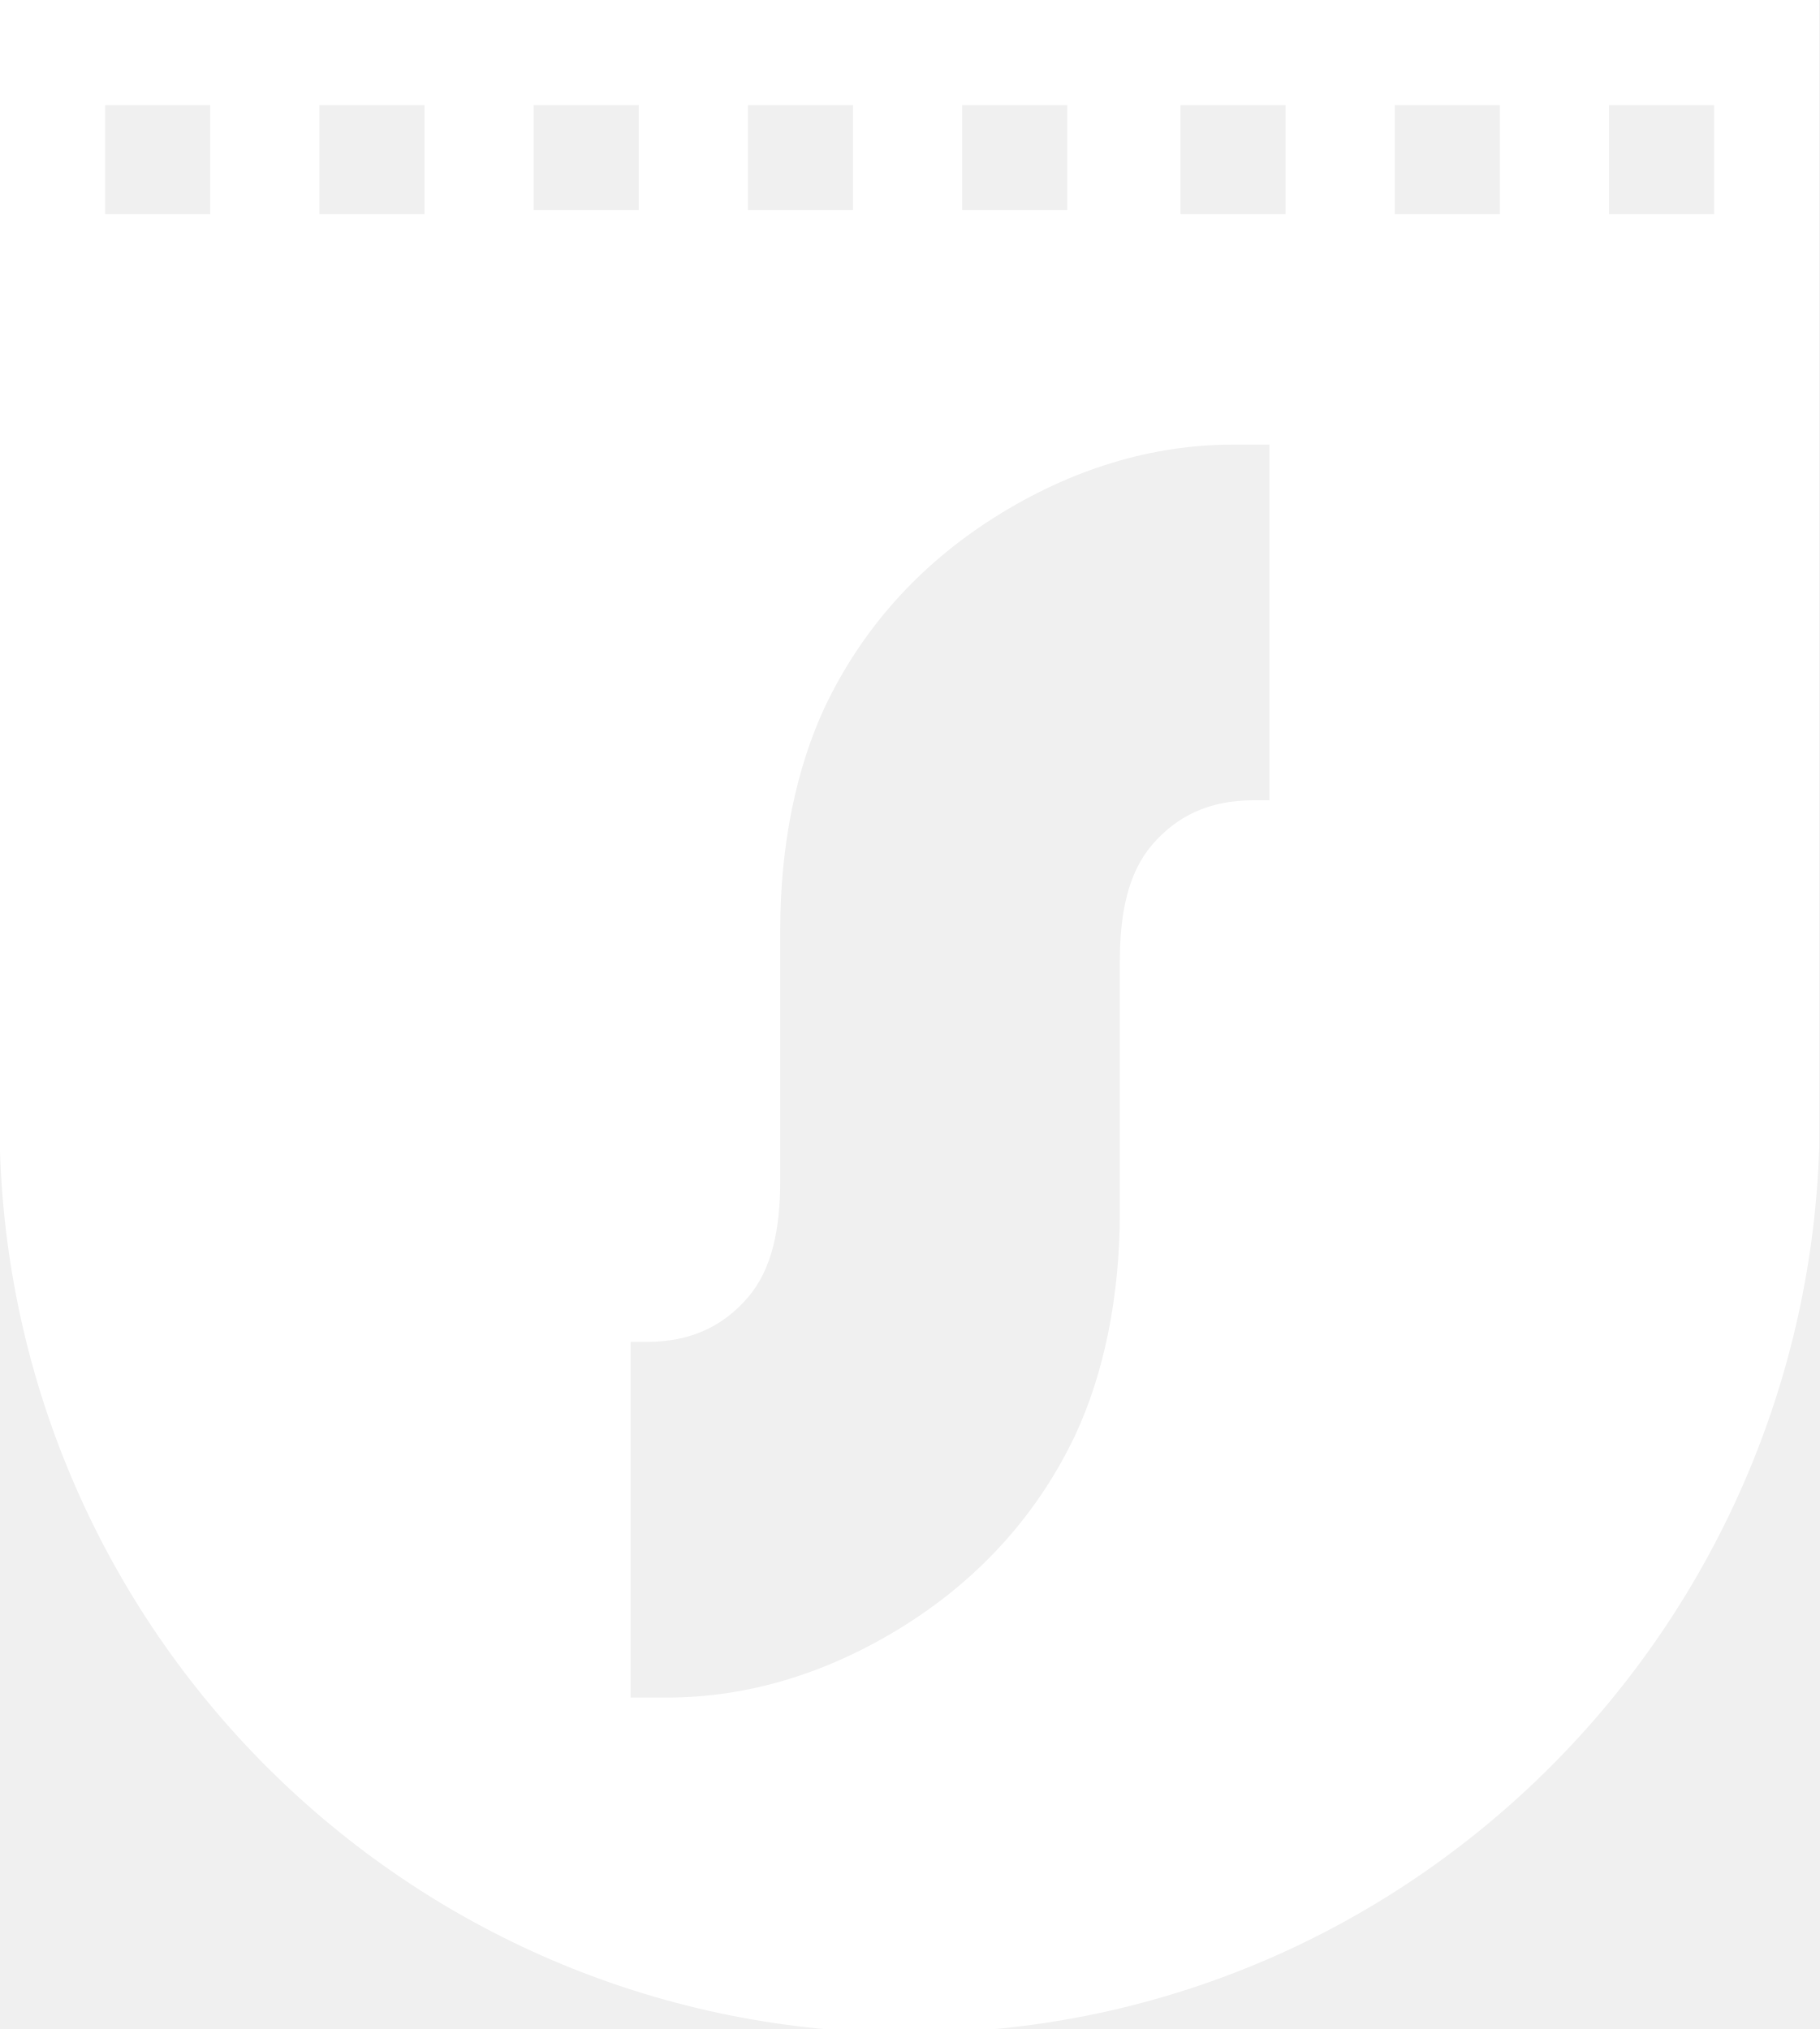
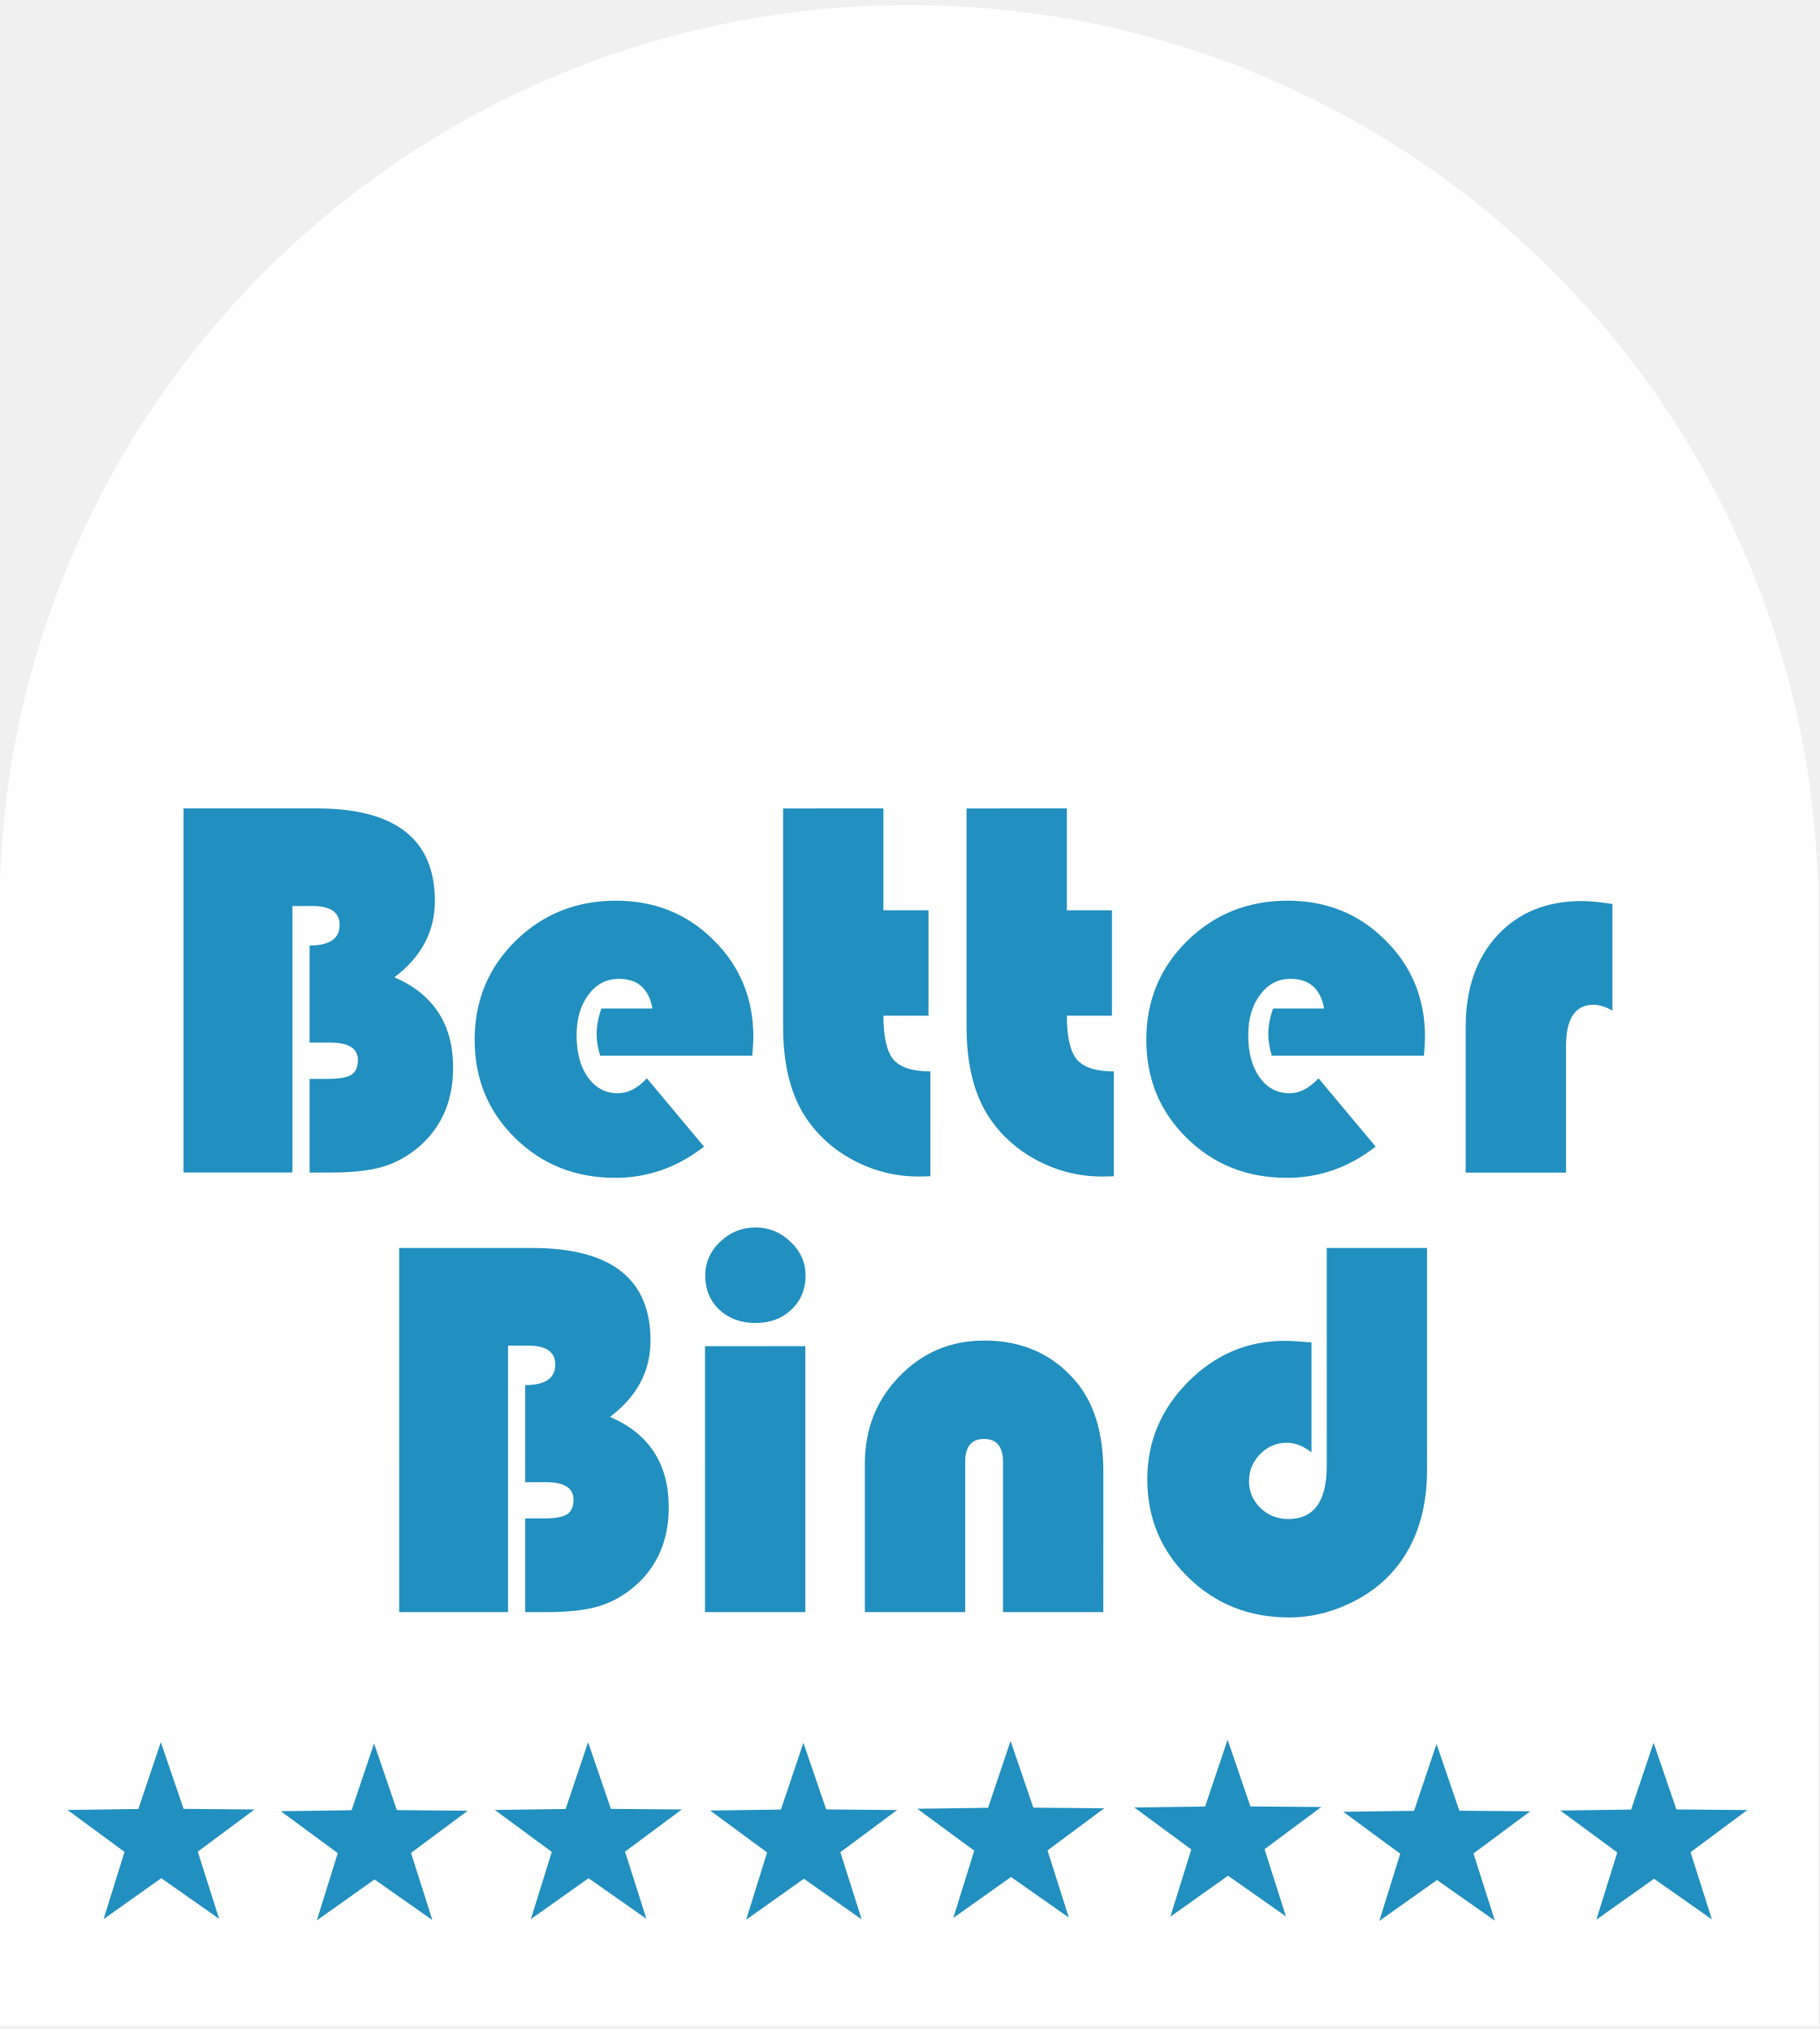
<svg xmlns="http://www.w3.org/2000/svg" version="1.1" id="Layer_1" x="0px" y="0px" viewBox="0 0 45 50.2" style="enable-background:new 0 0 45 50.2;" xml:space="preserve">
-   <style type="text/css">
+   <defs id="defs9" />
+   <style type="text/css" id="style2">
	.st0{fill:#FFFFFF;}
</style>
-   <path class="st0" d="M25.7,0h-6.3H0v10.7v17.8h0c0.4,12.1,10.3,21.8,22.5,21.8S44.6,40.5,45,28.4h0V10.7V0H25.7z M5.3,5.3H2.6V2.6  h2.6V5.3z M23.8,2.6h2.6v2.6h-2.6V2.6z M18.5,2.6h2.6v2.6h-2.6V2.6z M10.6,5.3H7.9V2.6h2.6V5.3z M13.2,2.6h2.6v2.6h-2.6V2.6z   M31.4,19.8c-0.2,0-0.3,0-0.4,0c-1.1,0-1.9,0.4-2.5,1.1c-0.6,0.7-0.8,1.7-0.8,2.9l0,6.2c0,2.1-0.4,4-1.1,5.5  c-0.9,1.9-2.3,3.5-4.2,4.7c-1.9,1.2-3.9,1.8-5.9,1.8l-0.9,0v-8.8c0.2,0,0.3,0,0.4,0c1.1,0,1.9-0.4,2.5-1.1c0.6-0.7,0.8-1.7,0.8-2.9  l0-6.2c0-2.1,0.4-4,1.1-5.5c0.9-1.9,2.3-3.5,4.2-4.7c1.9-1.2,3.9-1.8,5.9-1.8l0.9,0V19.8z M31.8,5.3h-2.6V2.6h2.6V5.3z M37.1,5.3  h-2.6V2.6h2.6V5.3z M42.4,5.3h-2.6V2.6h2.6V5.3z" />
+   <g id="lato" transform="matrix(0.5661871,0,0,-0.5631898,-0.018,50.12494)" style="fill:#ffffff;fill-opacity:0.919;fill-rule:evenodd;stroke:none;stroke-width:1">
+     <g id="home-tablet" transform="translate(-82,-154)" style="fill:#ffffff;fill-opacity:0.919">
+       <g id="logo" transform="translate(82,154)" style="fill:#ffffff;fill-opacity:0.919">
+         <path d="M 45.339,0 H 34.142 0 V 18.856 37.025 50.294 H 0.032 C 0.719,71.663 18.228,88.78 39.74,88.78 c 21.512,0 39.02,-17.117 39.708,-38.486 h 0.032 V 39.746 18.856 0 Z" id="logo-shield-copy" style="fill:#ffffff;fill-opacity:0.919" />
+         <path d="m 15.164,24.893 c -0.107,-0.008 -0.188,-0.013 -0.236,-0.013 -0.592,0 -1.051,0.196 -1.37,0.589 -0.315,0.385 -0.473,0.93 -0.48,1.632 h 0.019 V 30.542 c 0,1.194 -0.205,2.212 -0.614,3.056 -0.515,1.076 -1.302,1.955 -2.357,2.635 -1.056,0.681 -2.154,1.021 -3.298,1.021 L 6.328,37.243 v -4.911 c 0.11,0.01 0.189,0.013 0.239,0.013 0.594,0 1.046,-0.196 1.369,-0.588 0.315,-0.384 0.473,-0.93 0.48,-1.633 h -0.019 v -3.439 c 0,-1.195 0.206,-2.214 0.612,-3.056 0.518,-1.078 1.304,-1.958 2.36,-2.638 1.052,-0.677 2.152,-1.02 3.295,-1.02 l 0.5,0.013 z" id="path3770" style="fill:#ffffff;fill-opacity:0.919" />
+         <path d="m 33.354,32.445 c 0,1.402 -0.472,2.594 -1.417,3.577 -0.941,0.979 -2.083,1.47 -3.425,1.47 -1.386,0 -2.628,-0.584 -3.729,-1.754 -1.215,1.171 -2.443,1.754 -3.676,1.754 -1.56,0 -2.812,-0.568 -3.755,-1.703 -0.74,-0.893 -1.112,-2.183 -1.112,-3.87 v -7.163 h 4.677 v 6.725 c 0,0.526 0.055,0.891 0.163,1.097 0.11,0.204 0.307,0.305 0.589,0.305 0.527,0 0.788,-0.466 0.788,-1.402 v -6.725 h 4.678 v 6.725 c 0,0.526 0.058,0.891 0.171,1.097 0.111,0.204 0.309,0.305 0.594,0.305 0.516,0 0.774,-0.466 0.774,-1.402 v -6.725 h 4.68 z" id="path3772" style="fill:#ffffff;fill-opacity:0.919" />
+         <path d="m 46.513,27.494 v 4.951 5.655 c 0,1.195 -0.205,2.214 -0.614,3.055 -0.515,1.079 -1.301,1.958 -2.358,2.639 -1.054,0.68 -2.152,1.02 -3.295,1.02 l -0.5,-0.013 V 39.891 c 0.107,0.008 0.186,0.014 0.236,0.014 0.592,0 1.049,-0.197 1.37,-0.59 0.321,-0.392 0.481,-0.95 0.481,-1.677 v -0.153 c -0.054,0.002 -0.108,0.007 -0.163,0.007 h -1.185 c -1.558,0 -2.809,-0.568 -3.75,-1.703 -0.743,-0.893 -1.114,-2.183 -1.114,-3.87 v -7.163 h 4.677 v 6.725 c 0,0.526 0.054,0.891 0.163,1.097 0.107,0.204 0.305,0.305 0.587,0.305 0.511,0 0.772,-0.445 0.785,-1.333 v -0.069 -3.987 -2.739 h 4.679 z" id="path3774" style="fill:#ffffff;fill-opacity:0.919" />
+         <path d="m 55.393,24.668 c -0.11,-0.009 -0.188,-0.013 -0.238,-0.013 -0.593,0 -1.05,0.197 -1.37,0.589 -0.321,0.394 -0.482,0.952 -0.482,1.678 v 0.426 h 2.09 V 32.257 H 53.303 v 4.809 H 48.624 V 26.458 c 0,-1.193 0.205,-2.212 0.614,-3.056 0.518,-1.076 1.303,-1.955 2.358,-2.636 1.056,-0.681 2.154,-1.021 3.296,-1.021 l 0.501,0.013 z" id="path3778" style="fill:#ffffff;fill-opacity:0.919" />
+         <path d="m 64.212,24.668 c -0.109,-0.009 -0.188,-0.013 -0.239,-0.013 -0.591,0 -1.048,0.197 -1.369,0.589 -0.322,0.394 -0.481,0.952 -0.481,1.678 v 0.426 h 2.089 v 4.909 h -2.089 v 4.809 H 57.444 V 26.458 c 0,-1.193 0.206,-2.212 0.615,-3.056 0.515,-1.076 1.302,-1.955 2.355,-2.636 1.056,-0.681 2.154,-1.021 3.297,-1.021 l 0.5,0.013 z" id="path3782" style="fill:#ffffff;fill-opacity:0.919" />
+         <path d="m 73.151,37.243 c -0.242,0.006 -0.42,0.011 -0.537,0.011 -1.06,0 -2.058,-0.247 -2.996,-0.739 C 68.679,36.022 67.927,35.355 67.36,34.511 66.644,33.434 66.284,32.007 66.284,30.228 V 19.971 h 4.679 v 4.785 h 2.102 v 4.949 h -2.102 c 0,0.992 0.156,1.676 0.468,2.053 0.312,0.376 0.887,0.564 1.72,0.564 z" id="path3786" style="fill:#ffffff;fill-opacity:0.919" />
+       </g>
+     </g>
+   </g>
+   <g aria-label="Better" style="font-style:normal;font-variant:normal;font-weight:normal;font-stretch:normal;font-size:24px;line-height:1.25;font-family:'Bauhaus 93';-inkscape-font-specification:'Bauhaus 93, ';letter-spacing:0px;word-spacing:0px;fill:#ffffff;fill-opacity:1;stroke:none;stroke-opacity:1" id="text3837" transform="matrix(0.5661871,0,0,0.5631898,-0.018,0.1249448)" />
+   <g aria-label="Bind" style="font-style:normal;font-variant:normal;font-weight:normal;font-stretch:normal;font-size:24px;line-height:1.25;font-family:'Bauhaus 93';-inkscape-font-specification:'Bauhaus 93, ';letter-spacing:0px;word-spacing:0px;fill:#ffffff;fill-opacity:1;stroke:none;stroke-opacity:1" id="text3849" transform="matrix(0.5661871,0,0,0.5631898,-0.018,0.1249448)" />
+   <path id="path3851-7-7-5" style="fill:#218fbf;fill-opacity:1;stroke-width:0.565" d="m 42.345,47.488 -1.431,-1.005 -1.427,1.013 0.518,-1.664 -1.409,-1.037 1.751,-0.024 0.556,-1.653 0.564,1.65 1.753,0.015 -1.403,1.043 z m -5.369,0.031 -1.431,-1.005 -1.427,1.013 0.518,-1.664 -1.409,-1.037 1.751,-0.024 0.556,-1.653 0.564,1.65 1.753,0.015 -1.403,1.043 z m -5.168,-0.106 -1.431,-1.005 -1.427,1.013 0.518,-1.664 -1.409,-1.037 1.751,-0.024 0.556,-1.653 0.564,1.65 1.753,0.015 -1.403,1.043 z m -10.493,0.075 -1.431,-1.005 -1.427,1.013 0.518,-1.664 -1.409,-1.037 1.751,-0.024 0.556,-1.653 0.564,1.65 1.753,0.015 -1.403,1.043 z m 5.124,-0.044 -1.431,-1.005 -1.427,1.013 0.518,-1.664 -1.409,-1.037 1.751,-0.024 0.556,-1.653 0.564,1.65 1.753,0.015 -1.403,1.043 z m -10.45,0.03 -1.431,-1.005 -1.427,1.013 0.518,-1.664 -1.409,-1.037 1.751,-0.024 0.556,-1.653 0.564,1.65 1.753,0.015 -1.403,1.043 z m -10.569,0 -1.431,-1.005 -1.427,1.013 0.518,-1.664 -1.409,-1.037 1.751,-0.024 0.556,-1.653 0.564,1.65 1.753,0.015 -1.403,1.043 z m 5.275,0.031 -1.431,-1.005 -1.427,1.013 0.518,-1.664 -1.409,-1.037 1.751,-0.024 0.556,-1.653 0.564,1.65 1.753,0.015 -1.403,1.043 z M 32.818,30.877 h 2.481 v 5.485 q 0,1.511 -0.796,2.462 -0.458,0.548 -1.168,0.871 -0.703,0.323 -1.446,0.323 -1.48,0 -2.495,-0.99 -1.015,-0.99 -1.015,-2.429 0,-1.393 1.009,-2.409 1.009,-1.016 2.389,-1.016 0.219,0 0.664,0.04 v 2.719 q -0.305,-0.238 -0.61,-0.238 -0.385,0 -0.663,0.284 -0.272,0.277 -0.272,0.673 0,0.383 0.285,0.66 0.285,0.271 0.683,0.271 0.955,0 0.955,-1.313 z M 27.291,39.886 h -2.481 v -3.716 q 0,-0.568 -0.471,-0.568 -0.464,0 -0.464,0.568 v 3.716 H 21.393 v -3.67 q 0,-1.287 0.856,-2.165 0.856,-0.884 2.097,-0.884 1.42,0 2.276,1.023 0.67,0.799 0.67,2.224 z m -7.371,-6.58 v 6.58 h -2.481 v -6.58 z m -1.234,-2.937 q 0.504,0 0.869,0.356 0.372,0.35 0.372,0.832 0,0.515 -0.352,0.845 -0.345,0.33 -0.889,0.33 -0.544,0 -0.896,-0.33 -0.345,-0.33 -0.345,-0.845 0,-0.482 0.365,-0.832 0.372,-0.356 0.876,-0.356 z M 9.874,30.877 h 3.291 q 2.926,0 2.926,2.29 0,1.135 -1.002,1.888 1.453,0.627 1.453,2.237 0,1.234 -0.856,1.967 -0.418,0.35 -0.896,0.488 -0.478,0.139 -1.287,0.139 h -0.511 v -2.317 h 0.458 q 0.405,0 0.571,-0.099 0.166,-0.106 0.166,-0.363 0,-0.436 -0.677,-0.436 h -0.518 v -2.402 q 0.743,0 0.743,-0.508 0,-0.469 -0.67,-0.469 h -0.498 v 6.593 H 9.874 Z M 39.885,22.364 v 2.64 q -0.259,-0.145 -0.471,-0.145 -0.677,0 -0.677,1.03 v 3.122 H 36.255 v -3.597 q 0,-1.426 0.783,-2.27 0.783,-0.851 2.09,-0.851 0.292,0 0.756,0.073 z m -4.664,3.755 h -3.762 q -0.086,-0.284 -0.086,-0.521 0,-0.33 0.119,-0.647 h 1.261 q -0.133,-0.733 -0.829,-0.733 -0.464,0 -0.756,0.396 -0.292,0.389 -0.292,1.003 0,0.64 0.279,1.036 0.285,0.396 0.743,0.396 0.372,0 0.717,-0.37 l 1.413,1.69 q -0.989,0.772 -2.196,0.772 -1.473,0 -2.475,-0.983 -1.002,-0.983 -1.002,-2.435 0,-1.445 1.009,-2.442 1.015,-0.997 2.488,-0.997 1.44,0 2.415,0.977 0.982,0.97 0.982,2.396 0,0.145 -0.027,0.462 z m -8.831,-6.118 v 2.521 h 1.115 v 2.607 h -1.115 q 0,0.785 0.245,1.082 0.252,0.297 0.916,0.297 v 2.594 q -0.192,0.007 -0.285,0.007 -0.843,0 -1.592,-0.389 -0.743,-0.389 -1.194,-1.056 -0.571,-0.851 -0.571,-2.257 v -5.405 z m -4.538,0 v 2.521 h 1.115 v 2.607 h -1.115 q 0,0.785 0.245,1.082 0.252,0.297 0.916,0.297 v 2.594 q -0.192,0.007 -0.285,0.007 -0.843,0 -1.592,-0.389 -0.743,-0.389 -1.194,-1.056 -0.571,-0.851 -0.571,-2.257 v -5.405 z m -3.245,6.118 h -3.762 q -0.086,-0.284 -0.086,-0.521 0,-0.33 0.119,-0.647 h 1.261 q -0.133,-0.733 -0.829,-0.733 -0.464,0 -0.756,0.396 -0.292,0.389 -0.292,1.003 0,0.64 0.279,1.036 0.285,0.396 0.743,0.396 0.372,0 0.717,-0.37 l 1.413,1.69 q -0.989,0.772 -2.196,0.772 -1.473,0 -2.475,-0.983 -1.002,-0.983 -1.002,-2.435 0,-1.445 1.009,-2.442 1.015,-0.997 2.488,-0.997 1.44,0 2.415,0.977 0.982,0.97 0.982,2.396 0,0.145 -0.027,0.462 z M 4.54,20.001 h 3.291 q 2.926,0 2.926,2.29 0,1.135 -1.002,1.888 1.453,0.627 1.453,2.237 0,1.234 -0.856,1.967 -0.418,0.35 -0.896,0.488 -0.478,0.139 -1.287,0.139 H 7.658 v -2.317 h 0.458 q 0.405,0 0.571,-0.099 0.166,-0.106 0.166,-0.363 0,-0.436 -0.677,-0.436 H 7.658 V 23.393 q 0.743,0 0.743,-0.508 0,-0.469 -0.67,-0.469 H 7.234 v 6.593 H 4.54 Z" />
</svg>
